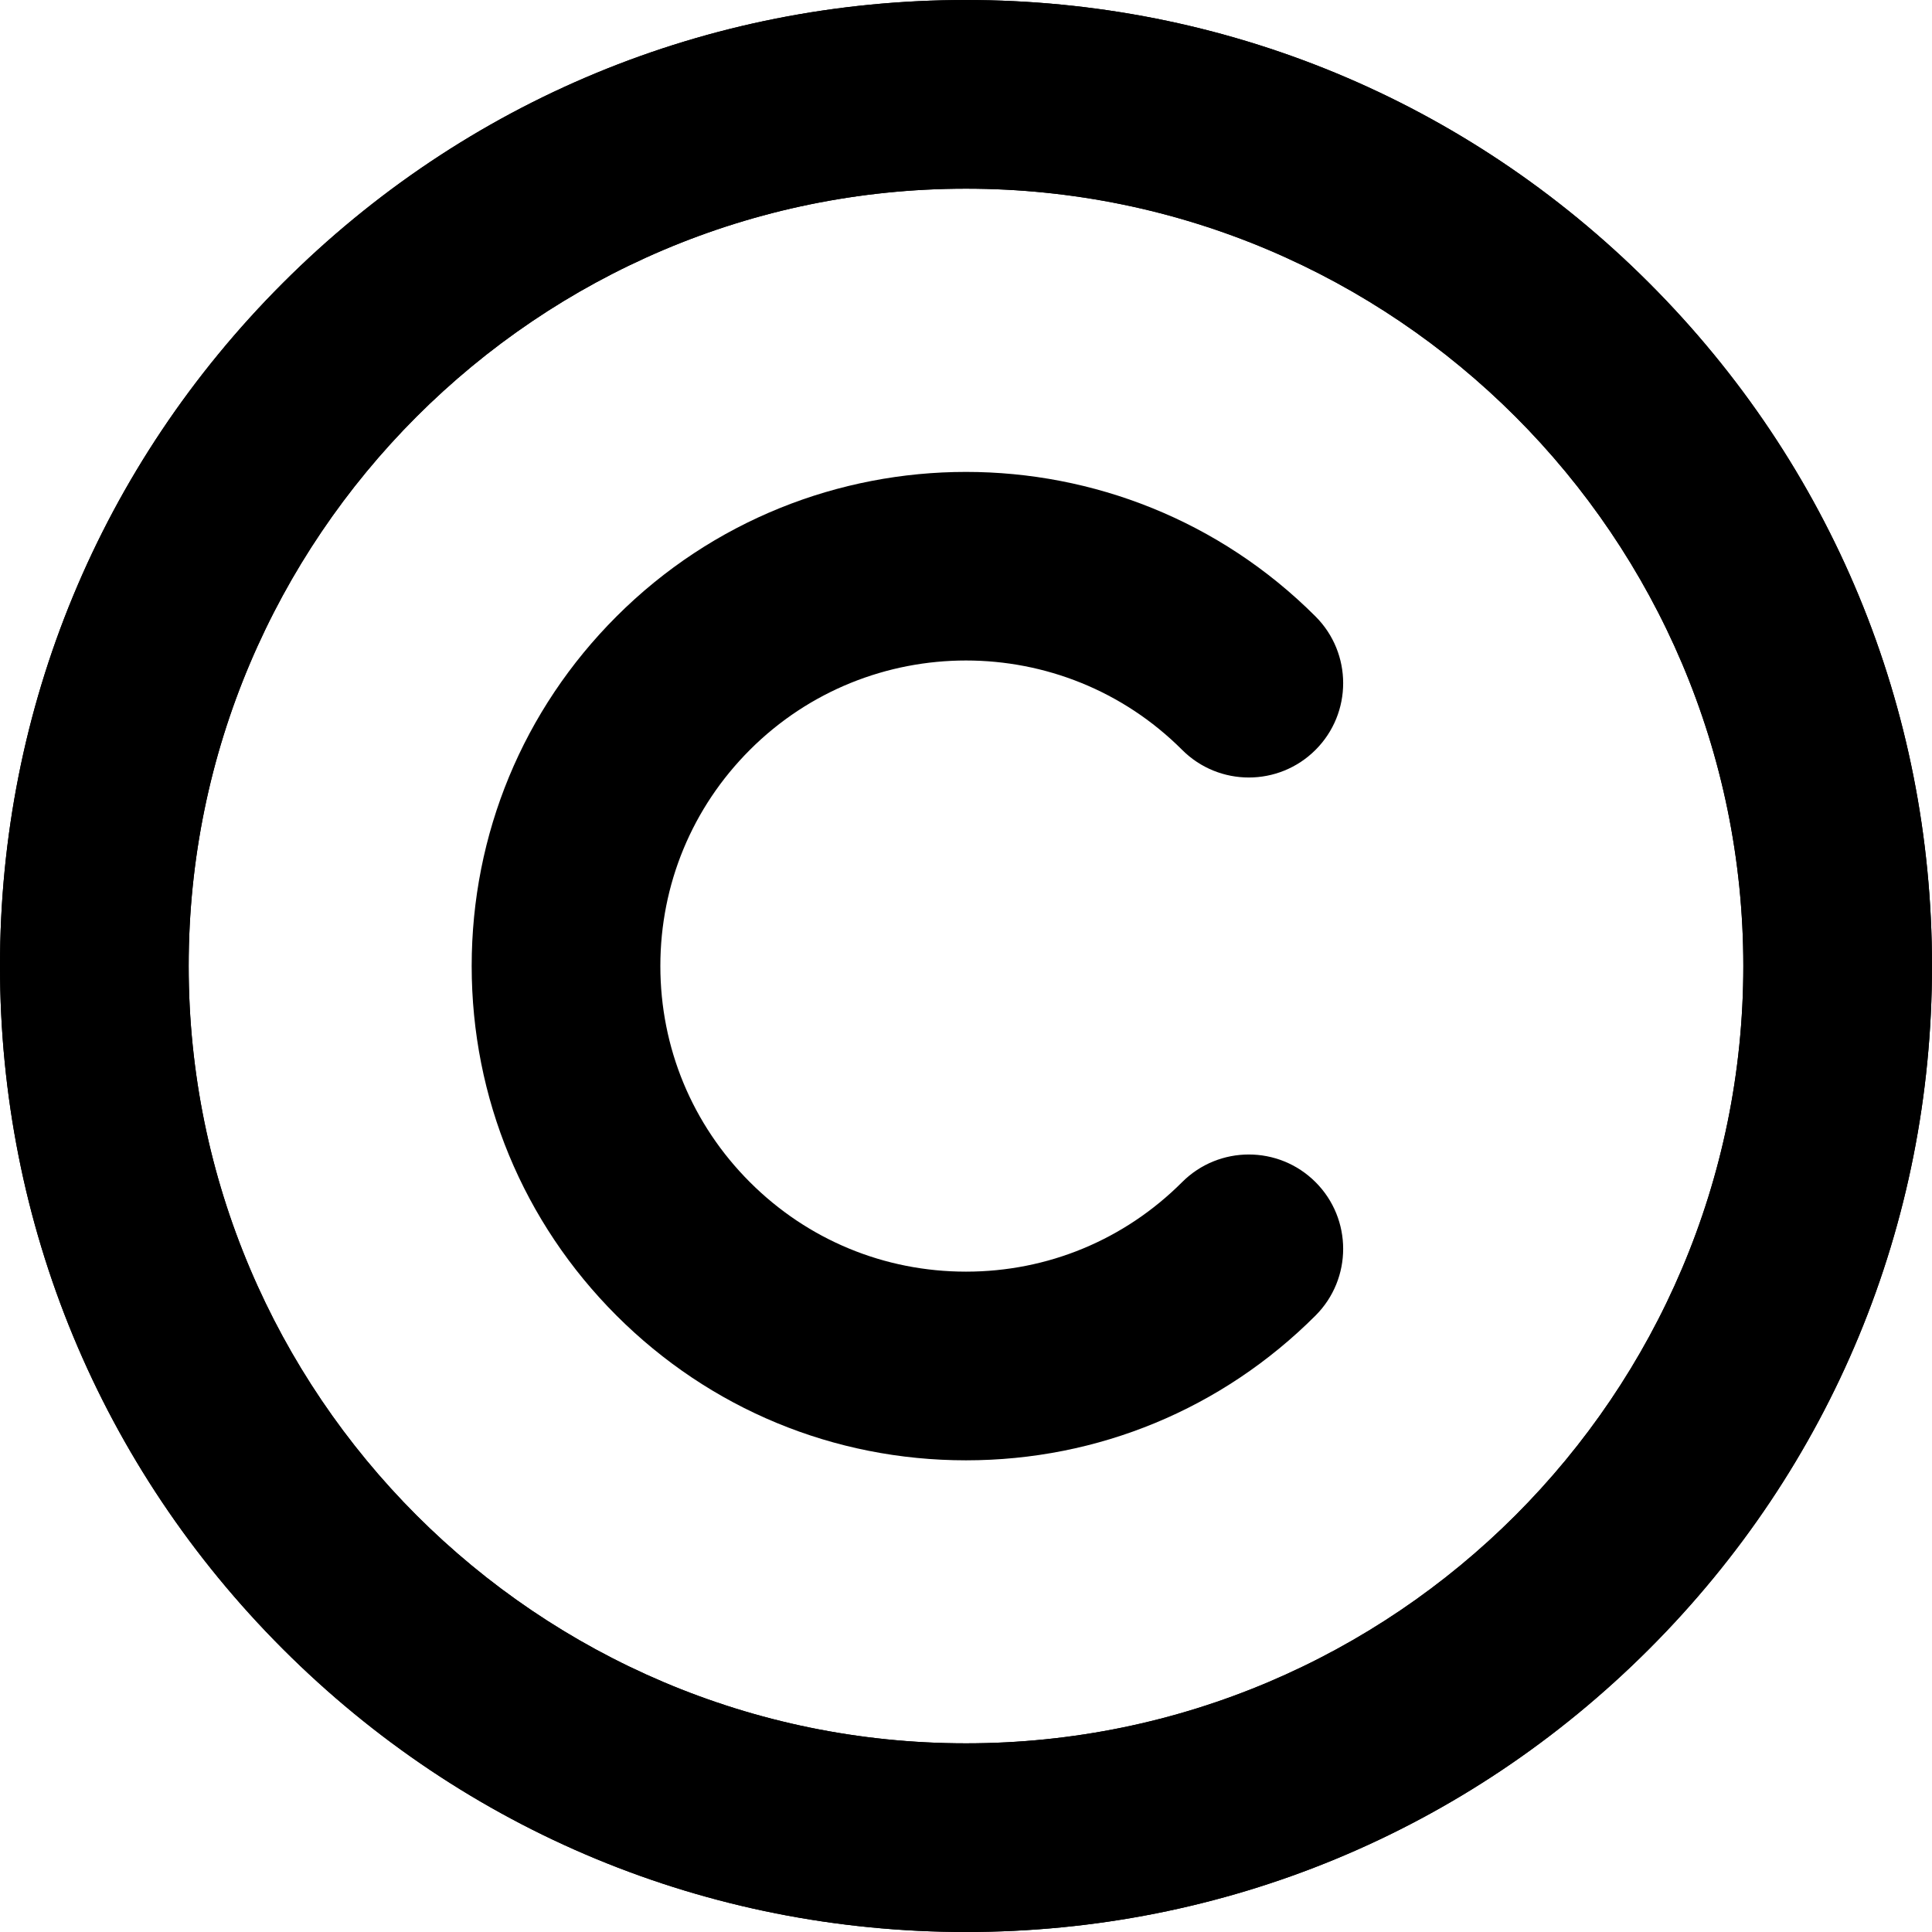
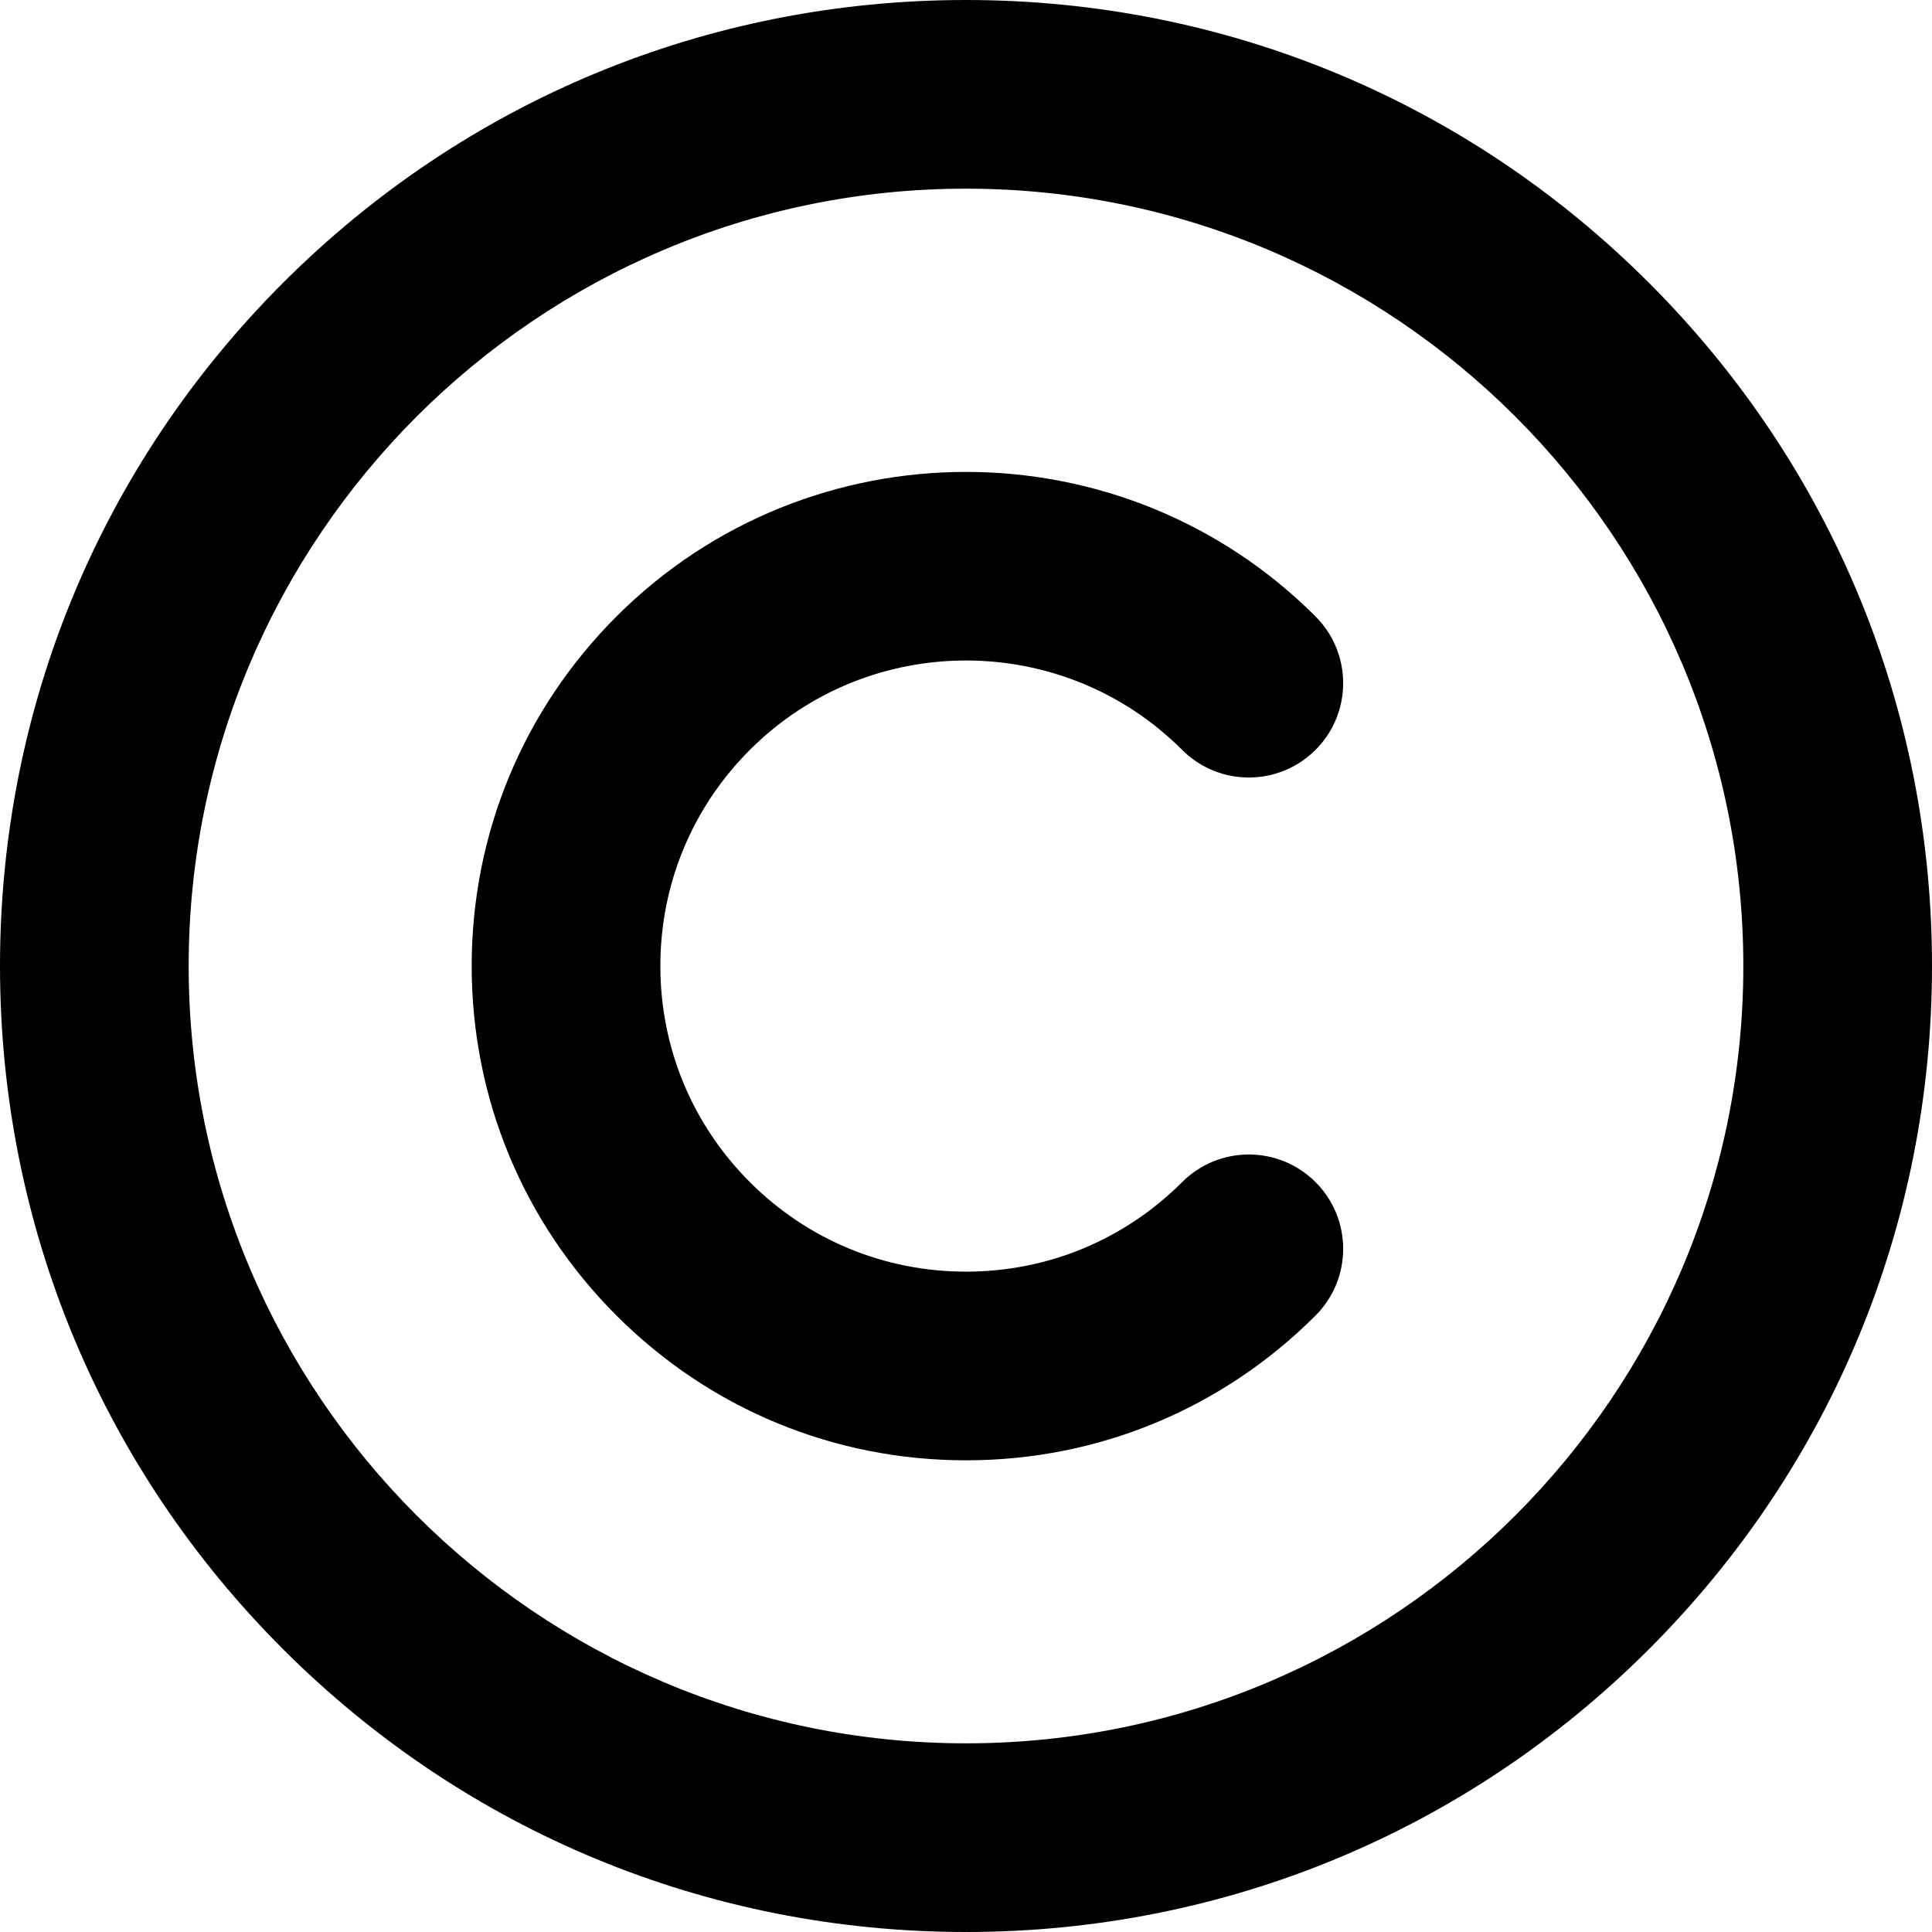
- <svg xmlns="http://www.w3.org/2000/svg" version="1.1" id="Layer_1" x="0px" y="0px" viewBox="0 0 512 512" style="enable-background:new 0 0 512 512;" xml:space="preserve">
+ <svg xmlns="http://www.w3.org/2000/svg" version="1.1" id="Layer_1" x="0px" y="0px" viewBox="-49 141 512 512" style="enable-background:new -49 141 512 512;" xml:space="preserve">
  <g>
    <g>
-       <path d="M256,512c-68.38,0-132.668-26.629-181.02-74.98C26.629,388.667,0,324.38,0,256c0-68.38,26.629-132.667,74.98-181.02    C123.332,26.629,187.62,0,256,0s132.668,26.629,181.02,74.98C485.371,123.333,512,187.62,512,256    c0,68.38-26.629,132.667-74.98,181.02C388.668,485.371,324.38,512,256,512z M256,50C142.411,50,50,142.411,50,256    s92.411,206,206,206s206-92.411,206-206S369.589,50,256,50z" />
+       <path d="M207,653c-68.38,0-132.668-26.629-181.02-74.98C-22.371,529.667-49,465.38-49,397s26.629-132.667,74.98-181.02    C74.332,167.629,138.62,141,207,141s132.668,26.629,181.02,74.98C436.371,264.333,463,328.62,463,397    s-26.629,132.667-74.98,181.02C339.668,626.371,275.38,653,207,653z M207,191C93.411,191,1,283.411,1,397s92.411,206,206,206    s206-92.411,206-206S320.589,191,207,191z" />
    </g>
    <g>
-       <path d="M256,512c-68.38,0-132.668-26.629-181.02-74.98C26.629,388.667,0,324.38,0,256c0-68.38,26.629-132.667,74.98-181.02    C123.332,26.629,187.62,0,256,0s132.668,26.629,181.02,74.98C485.371,123.333,512,187.62,512,256    c0,68.38-26.629,132.667-74.98,181.02C388.668,485.371,324.38,512,256,512z M256,50C142.411,50,50,142.411,50,256    s92.411,206,206,206s206-92.411,206-206S369.589,50,256,50z" />
-     </g>
-     <g>
-       <path d="M256,387c-34.991,0-67.889-13.626-92.631-38.369S125,290.991,125,256s13.627-67.888,38.369-92.631    c51.076-51.077,134.186-51.077,185.262,0c9.763,9.763,9.763,25.592,0,35.355c-9.764,9.763-25.592,9.763-35.355,0    c-31.582-31.582-82.969-31.582-114.551,0C183.426,214.023,175,234.364,175,256s8.426,41.977,23.725,57.275    C214.023,328.575,234.364,337,256,337s41.977-8.425,57.275-23.724c9.764-9.763,25.592-9.763,35.355,0    c9.763,9.763,9.763,25.592,0,35.355C323.889,373.374,290.991,387,256,387z" />
+       <path d="M207,528c-34.991,0-67.889-13.626-92.631-38.369C89.627,464.888,76,431.991,76,397s13.627-67.888,38.369-92.631    c51.076-51.077,134.186-51.077,185.262,0c9.763,9.763,9.763,25.592,0,35.355c-9.764,9.763-25.592,9.763-35.355,0    c-31.582-31.582-82.969-31.582-114.551,0C134.426,355.023,126,375.364,126,397s8.426,41.977,23.725,57.275    C165.023,469.575,185.364,478,207,478s41.977-8.425,57.275-23.724c9.764-9.763,25.592-9.763,35.355,0s9.763,25.592,0,35.355    C274.889,514.374,241.991,528,207,528z" />
    </g>
  </g>
-   <g>
- </g>
-   <g>
- </g>
-   <g>
- </g>
-   <g>
- </g>
-   <g>
- </g>
-   <g>
- </g>
-   <g>
- </g>
-   <g>
- </g>
-   <g>
- </g>
-   <g>
- </g>
-   <g>
- </g>
-   <g>
- </g>
-   <g>
- </g>
-   <g>
- </g>
-   <g>
- </g>
</svg>
